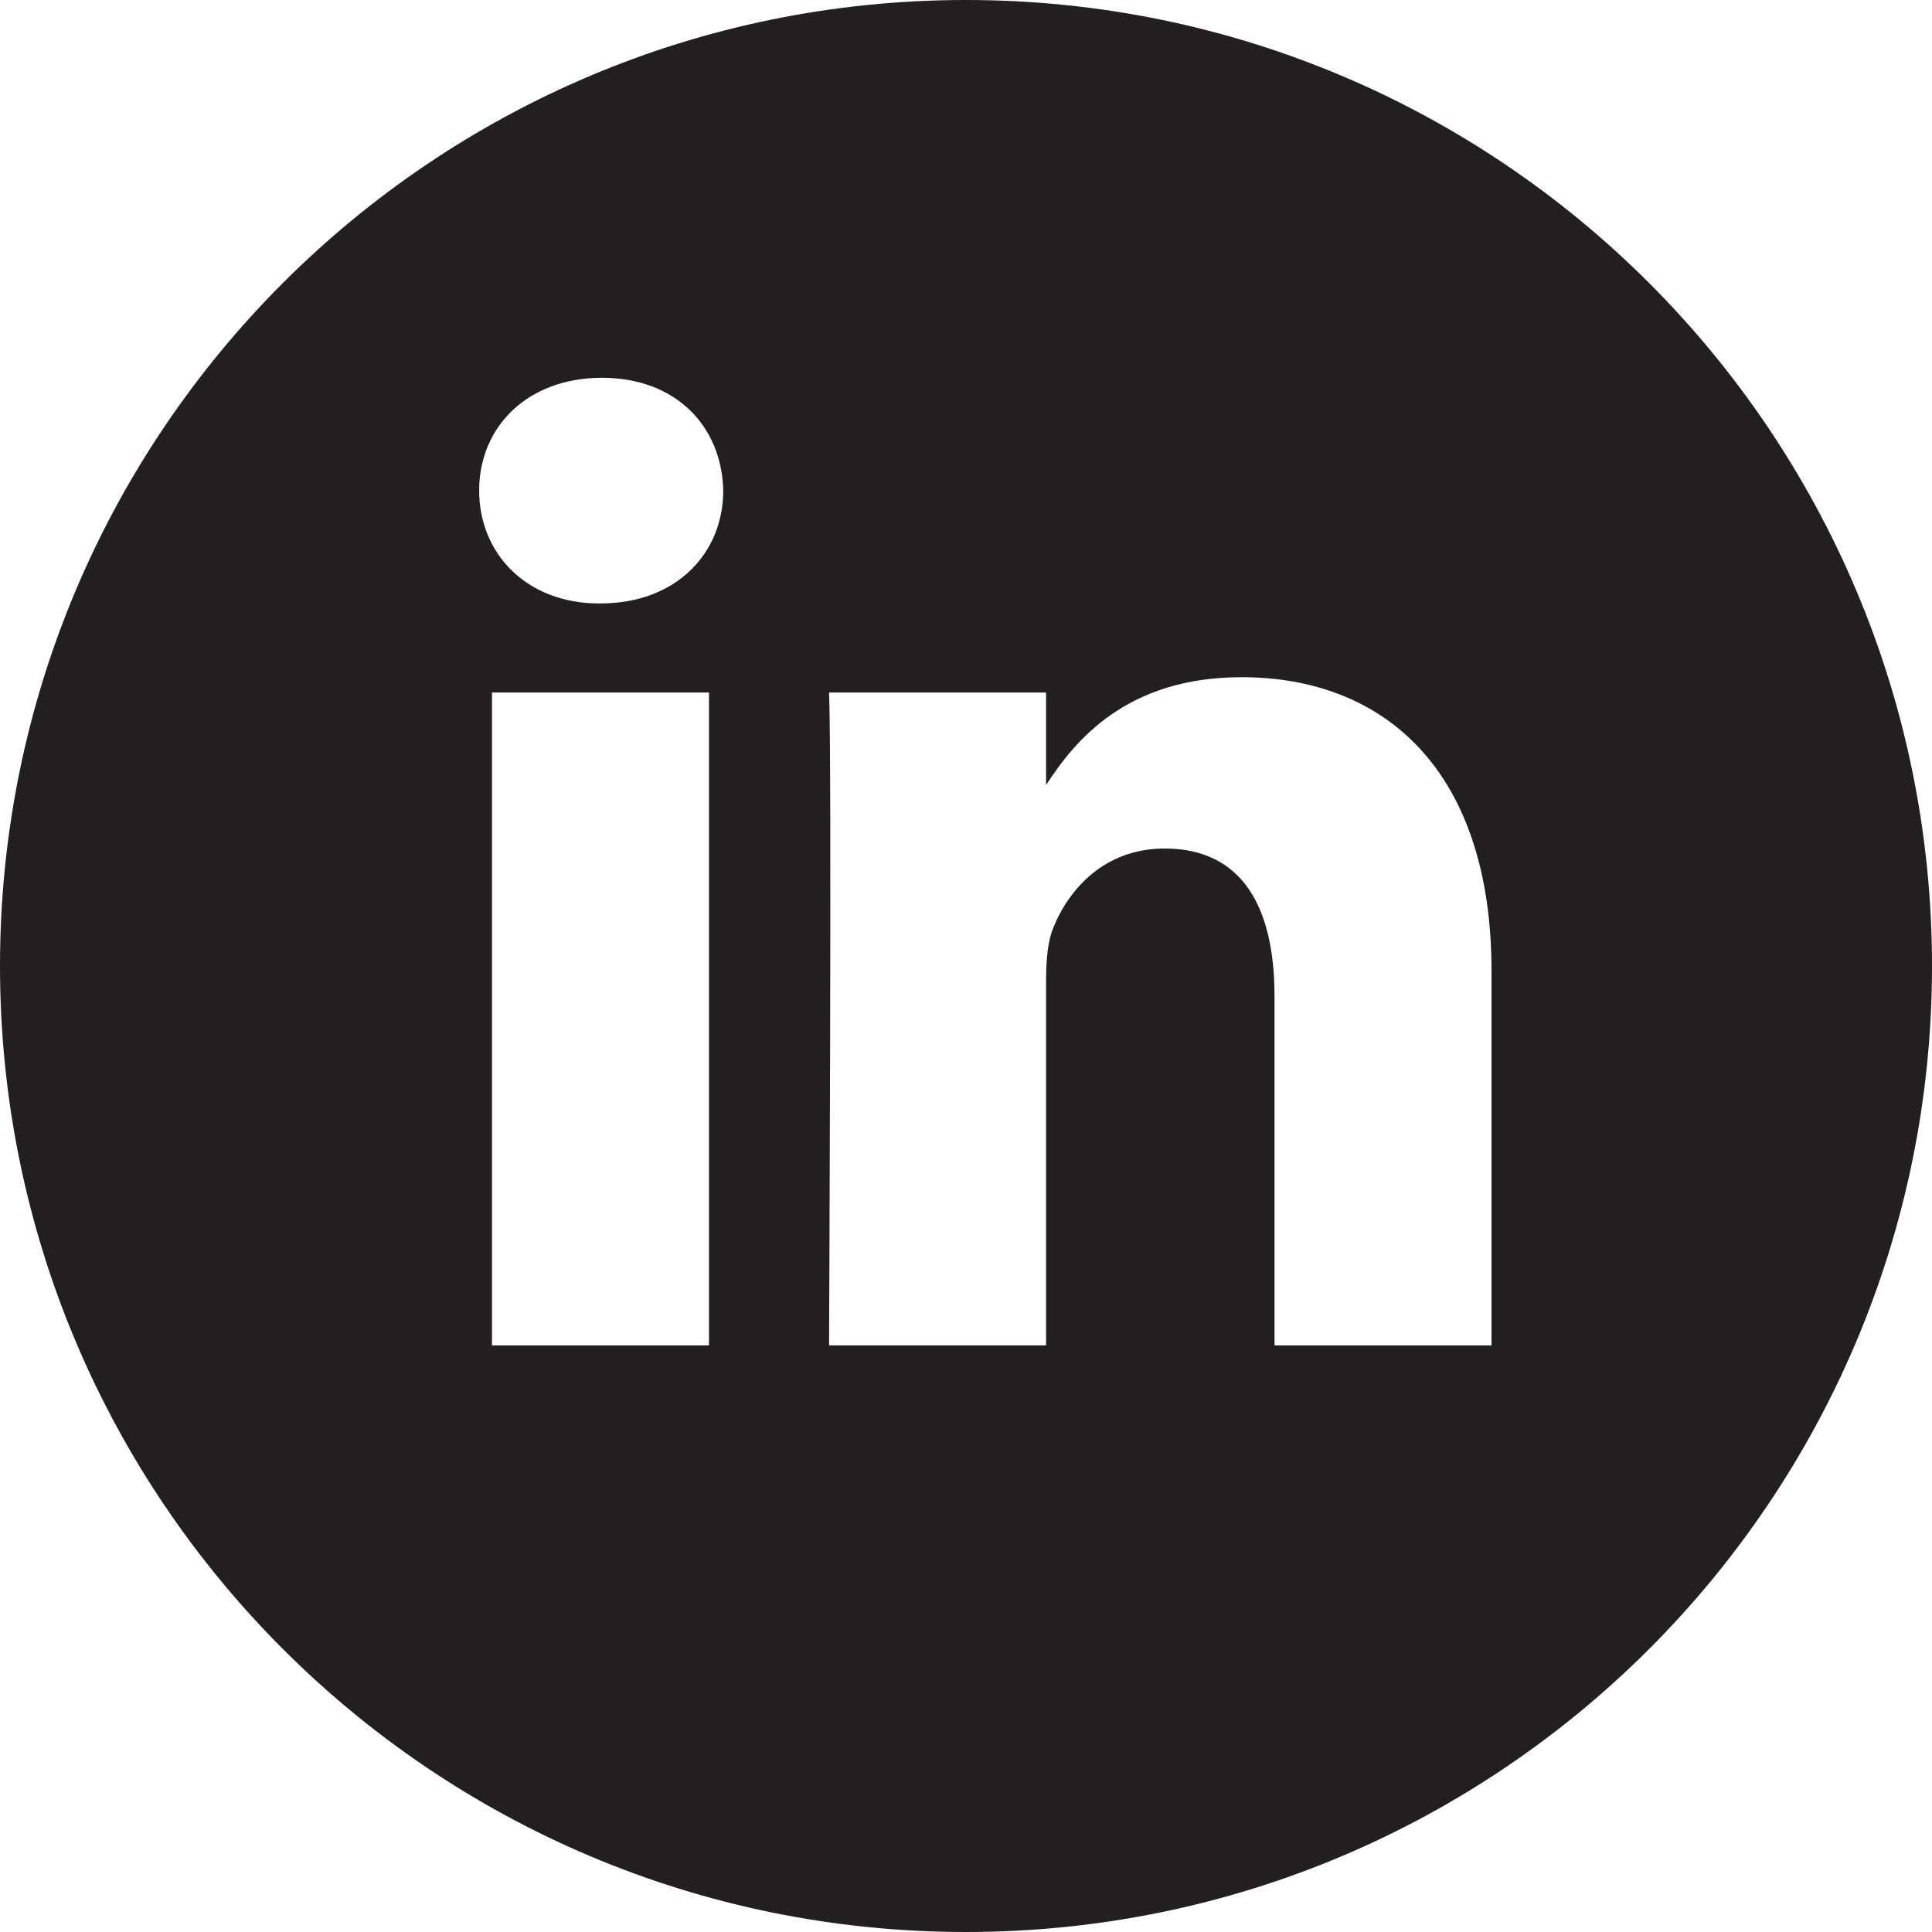
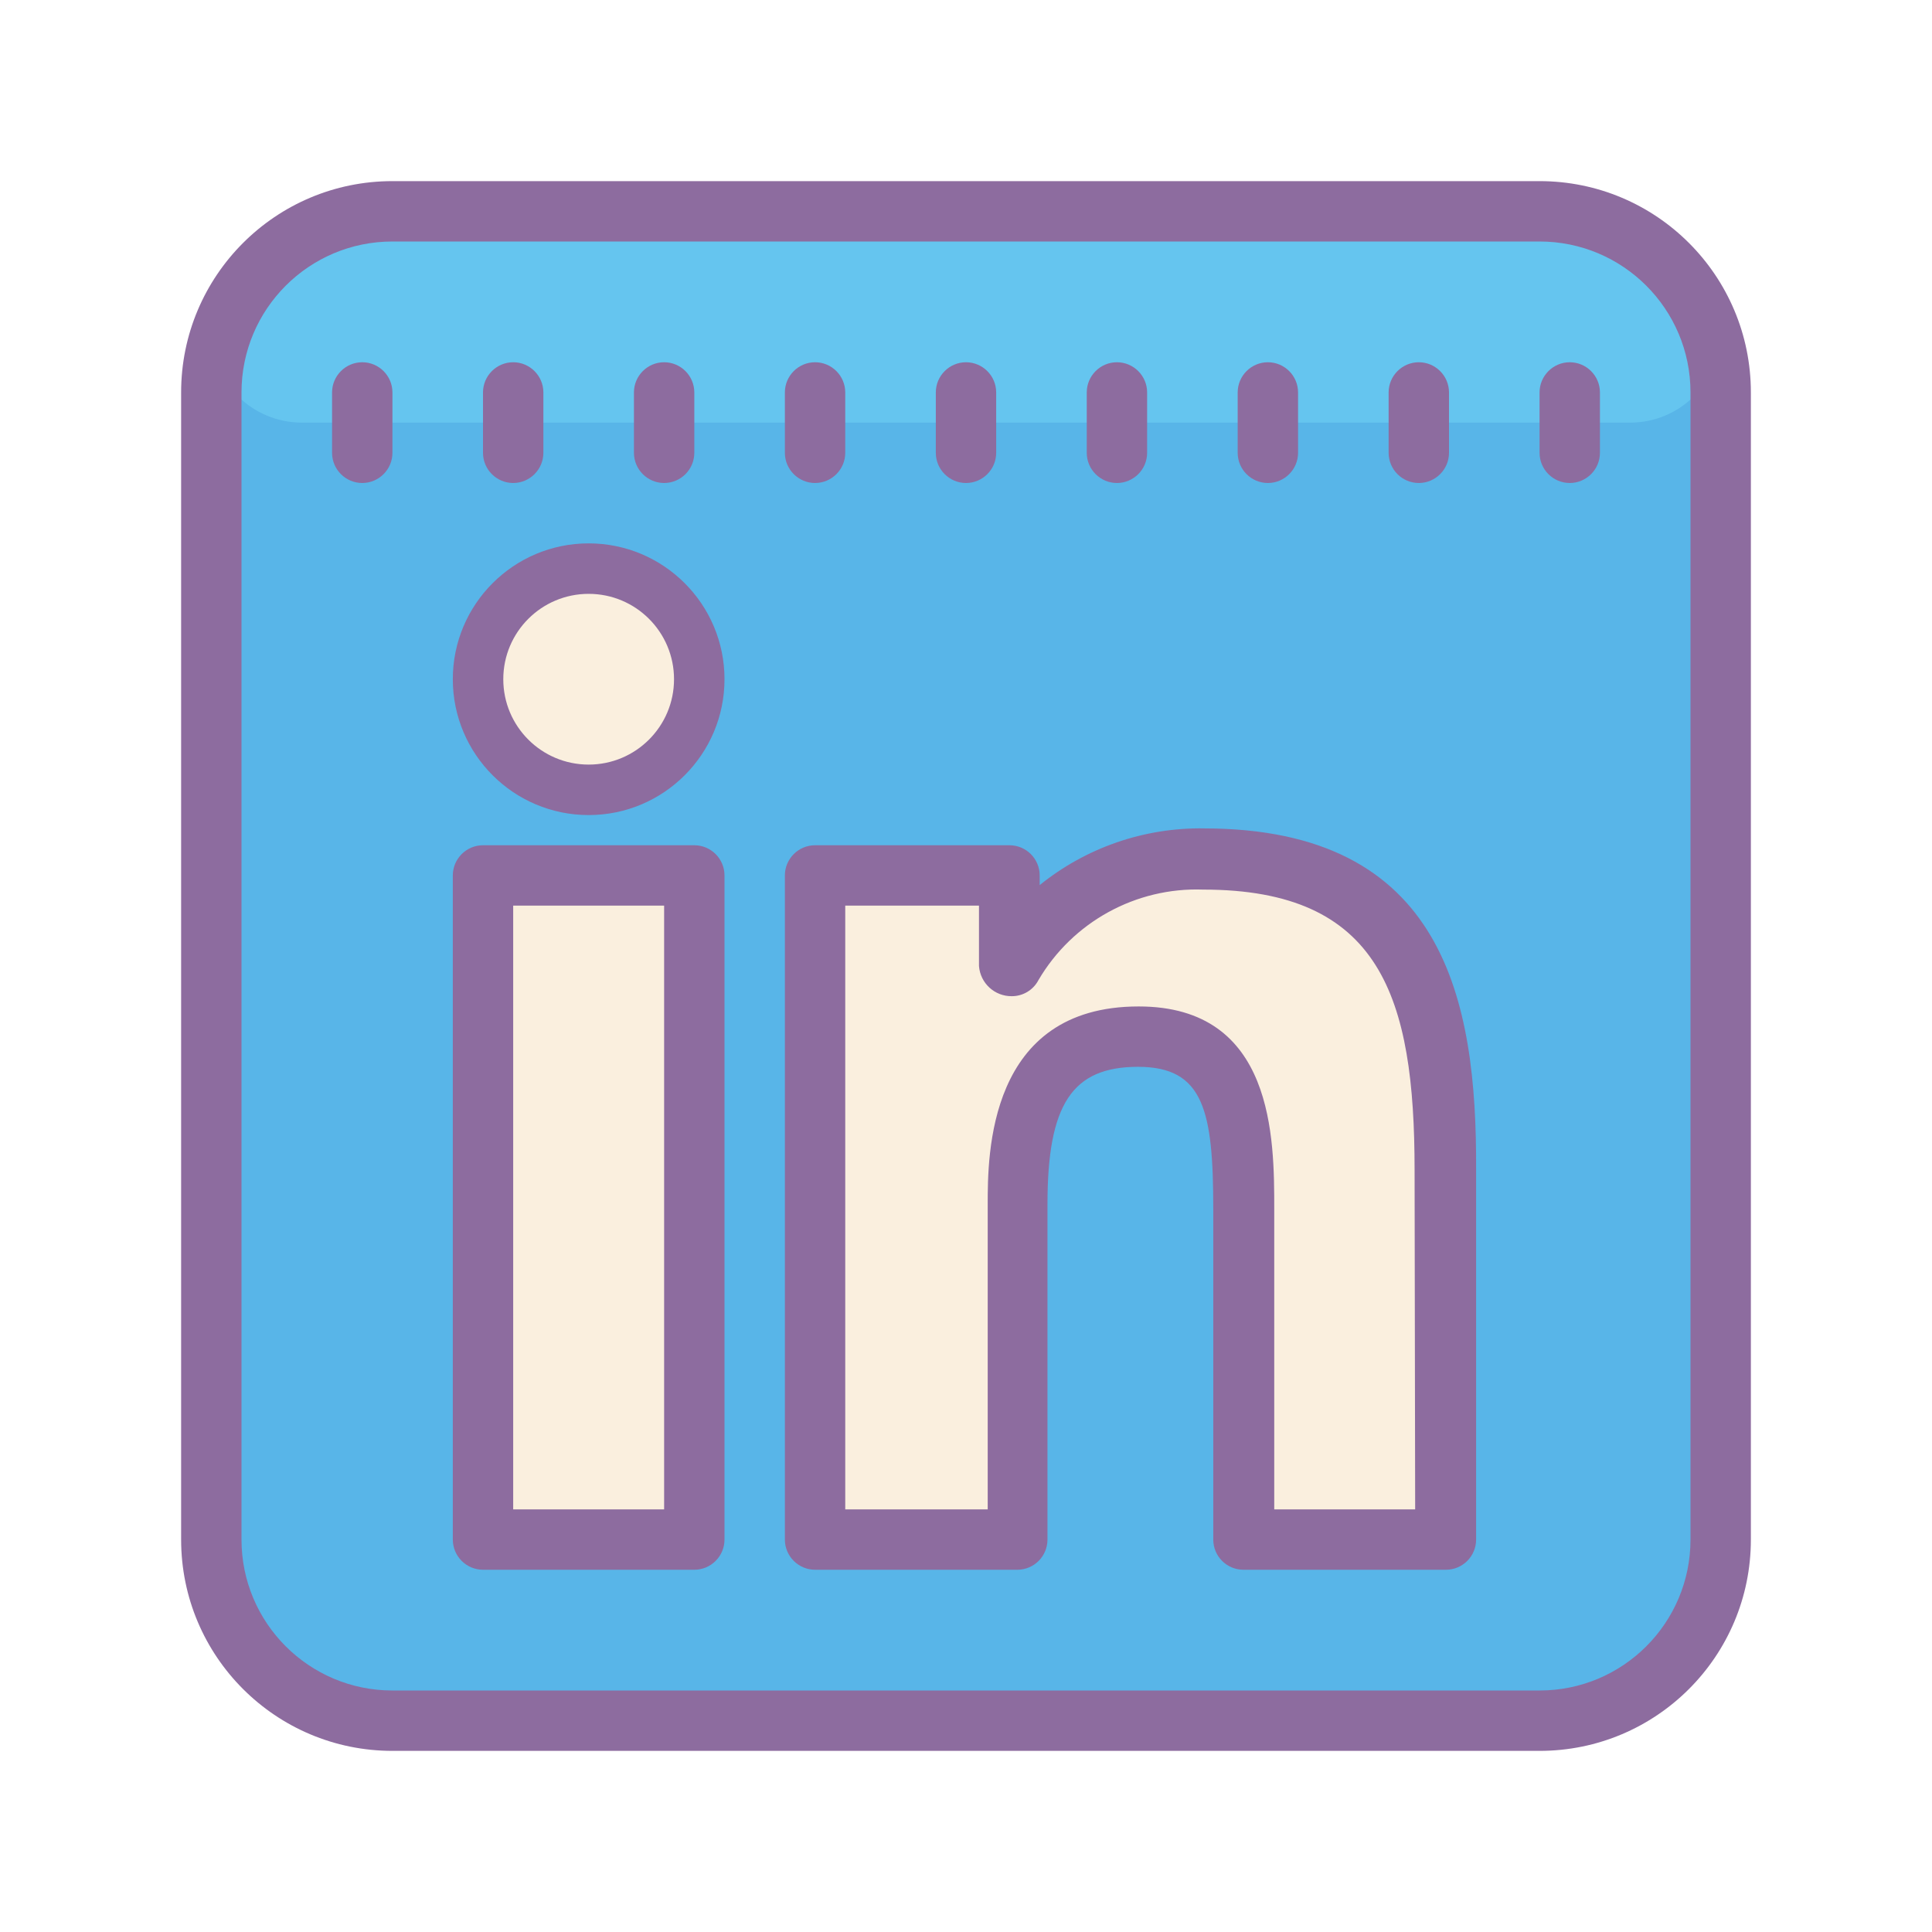
- <svg xmlns="http://www.w3.org/2000/svg" version="1.1" baseProfile="tiny" id="Layer_1" x="0px" y="0px" width="100px" height="100px" viewBox="0 0 100 100" xml:space="preserve">
-   <path fill="#231F20" d="M50,0C22.386,0,0,22.386,0,50s22.386,50,50,50s50-22.386,50-50S77.614,0,50,0z M36.697,69.639H25.465V35.846  h11.232V69.639z M31.082,31.234h-0.074c-3.77,0-6.207-2.596-6.207-5.842c0-3.314,2.514-5.838,6.355-5.838s6.207,2.523,6.279,5.838  C37.436,28.639,34.998,31.234,31.082,31.234z M77.201,69.639H65.969V51.561c0-4.541-1.625-7.641-5.689-7.641  c-3.104,0-4.953,2.09-5.764,4.107c-0.297,0.721-0.371,1.73-0.371,2.74v18.871H42.912c0,0,0.148-30.621,0-33.793h11.232v4.789  c1.494-2.303,4.162-5.582,10.123-5.582c7.391,0,12.934,4.83,12.934,15.209V69.639z" />
+ <svg xmlns="http://www.w3.org/2000/svg" height="100" viewBox="0 0 64 64" width="100">
+   <path d="m13 7h38c3.312 0 6 2.688 6 6v38c0 3.312-2.688 6-6 6h-38c-3.312 0-6-2.688-6-6v-38c0-3.312 2.688-6 6-6z" fill="#58b5e8" />
+   <path d="m23 22.5c0 1.934-1.566 3.5-3.5 3.5s-3.5-1.566-3.5-3.5 1.566-3.5 3.5-3.5 3.5 1.566 3.5 3.5z" fill="#faefde" />
+   <path d="m39.762 28c-2.211 0-5 1.781-6.191 2.789v-1.328c0-.555-.449-1-1-1h-5.09c-.555 0-1 .445-1 1v21c0 .551.445 1 1 1h5.398c.555 0 1-.449 1-1v-10.582c0-3.16 1.781-5.34 3.891-5.34s3.371 2.391 3.371 5.512v10.43c0 .551.445 1 1 1h5.398c.555 0 1-.449 1-1v-11.711c-.141-5.328-1.168-10.77-8.777-10.77z" fill="#faefde" />
+   <path d="m16 29h7v22h-7z" fill="#faefde" />
+   <path d="m11 7h42c2.211 0 4 1.789 4 4 0 1.656-1.344 3-3 3h-44c-1.656 0-3-1.344-3-3 0-2.211 1.789-4 4-4z" fill="#65c5ef" />
+   <g fill="#8d6c9f">
+     <path d="m23 28h-7c-.551 0-1 .449-1 1v22c0 .551.449 1 1 1h7c.551 0 1-.449 1-1v-22c0-.551-.449-1-1-1zm-1 22h-5v-20h5z" />
+     <path d="m39.879 27.441c-1.977-.027-3.902.637-5.438 1.879v-.32c0-.551-.449-1-1-1h-6.441c-.551 0-1 .449-1 1v22c0 .551.449 1 1 1h6.699c.555 0 1-.449 1-1v-11.109c0-3.312.82-4.551 3-4.551 2.18 0 2.492 1.461 2.492 4.719v10.941c0 .551.445 1 1 1h6.707c.555 0 1-.449 1-1v-12.281c.023-5.578-1.047-11.277-9.02-11.277zm7 22.559h-4.668v-9.941c0-2.348 0-6.719-4.492-6.719-5 0-5 4.93-5 6.551v10.109h-4.719v-20h4.43v2c.043.57.52 1.008 1.09 1 .367 0 .707-.203.879-.531 1.129-1.926 3.227-3.082 5.461-3 5.871 0 7 3.551 7 9.293z" />
+     <path d="m19.5 18c-2.484 0-4.5 2.016-4.5 4.5s2.016 4.5 4.5 4.5 4.5-2.016 4.5-4.5-2.016-4.5-4.5-4.5zm0 7.328c-1.562 0-2.828-1.266-2.828-2.828s1.266-2.828 2.828-2.828 2.828 1.266 2.828 2.828-1.266 2.828-2.828 2.828z" />
+     <path d="m51 6h-38c-3.867 0-7 3.133-7 7v38c0 3.867 3.133 7 7 7h38c3.867 0 7-3.133 7-7v-38c0-3.867-3.133-7-7-7zm5 45c0 2.762-2.238 5-5 5h-38c-2.762 0-5-2.238-5-5v-38c0-2.762 2.238-5 5-5h38c2.762 0 5 2.238 5 5z" />
+     <path d="m17 16c.551 0 1-.449 1-1v-2c0-.551-.449-1-1-1s-1 .449-1 1v2c0 .551.449 1 1 1z" />
+     <path d="m12 12c-.551 0-1 .449-1 1v2c0 .551.449 1 1 1s1-.449 1-1v-2c0-.551-.449-1-1-1z" />
+     <path d="m32 16c.551 0 1-.449 1-1v-2c0-.551-.449-1-1-1s-1 .449-1 1v2c0 .551.449 1 1 1z" />
+     <path d="m37 16c.551 0 1-.449 1-1v-2c0-.551-.449-1-1-1s-1 .449-1 1v2c0 .551.449 1 1 1z" />
+     <path d="m42 16c.551 0 1-.449 1-1v-2c0-.551-.449-1-1-1s-1 .449-1 1v2c0 .551.449 1 1 1z" />
+     <path d="m47 16c.551 0 1-.449 1-1v-2c0-.551-.449-1-1-1s-1 .449-1 1v2c0 .551.449 1 1 1z" />
+     <path d="m52 12c-.551 0-1 .449-1 1v2c0 .551.449 1 1 1s1-.449 1-1v-2c0-.551-.449-1-1-1z" />
+     <path d="m22 16c.551 0 1-.449 1-1v-2c0-.551-.449-1-1-1s-1 .449-1 1v2c0 .551.449 1 1 1z" />
+     <path d="m27 16c.551 0 1-.449 1-1v-2c0-.551-.449-1-1-1s-1 .449-1 1v2c0 .551.449 1 1 1z" />
+   </g>
</svg>
